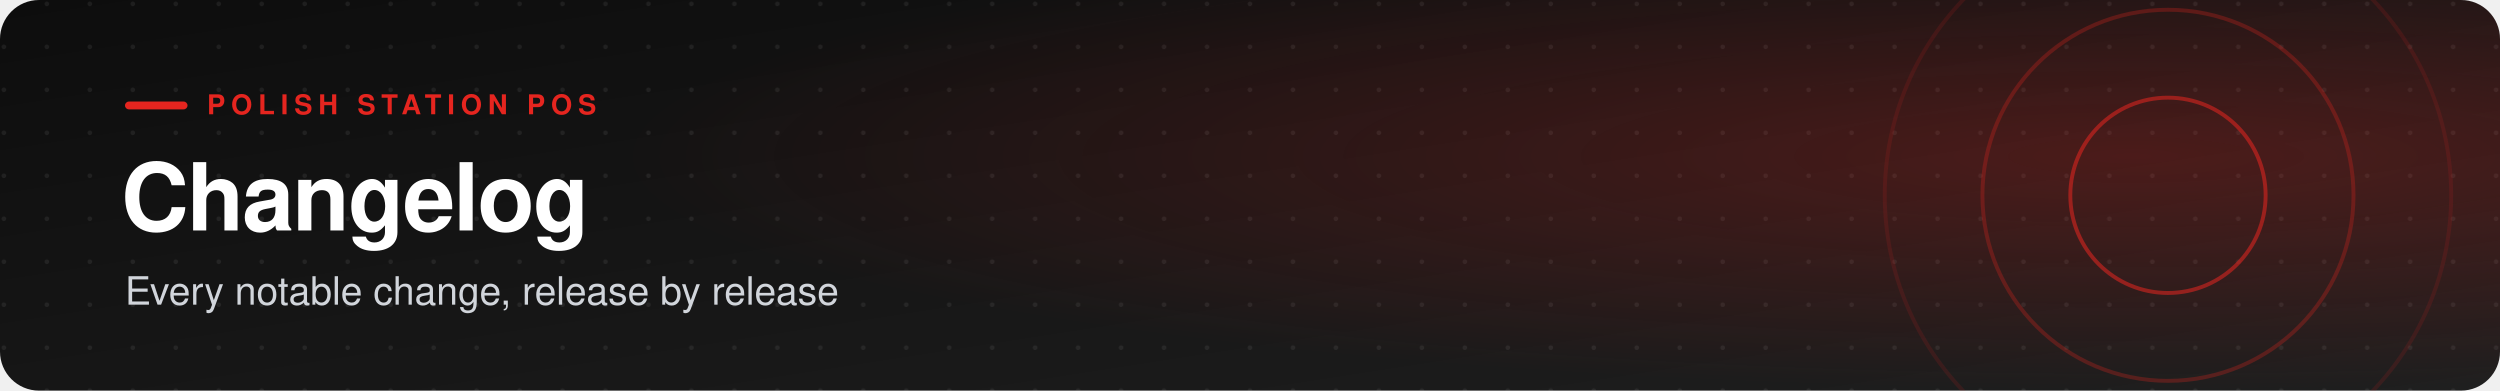
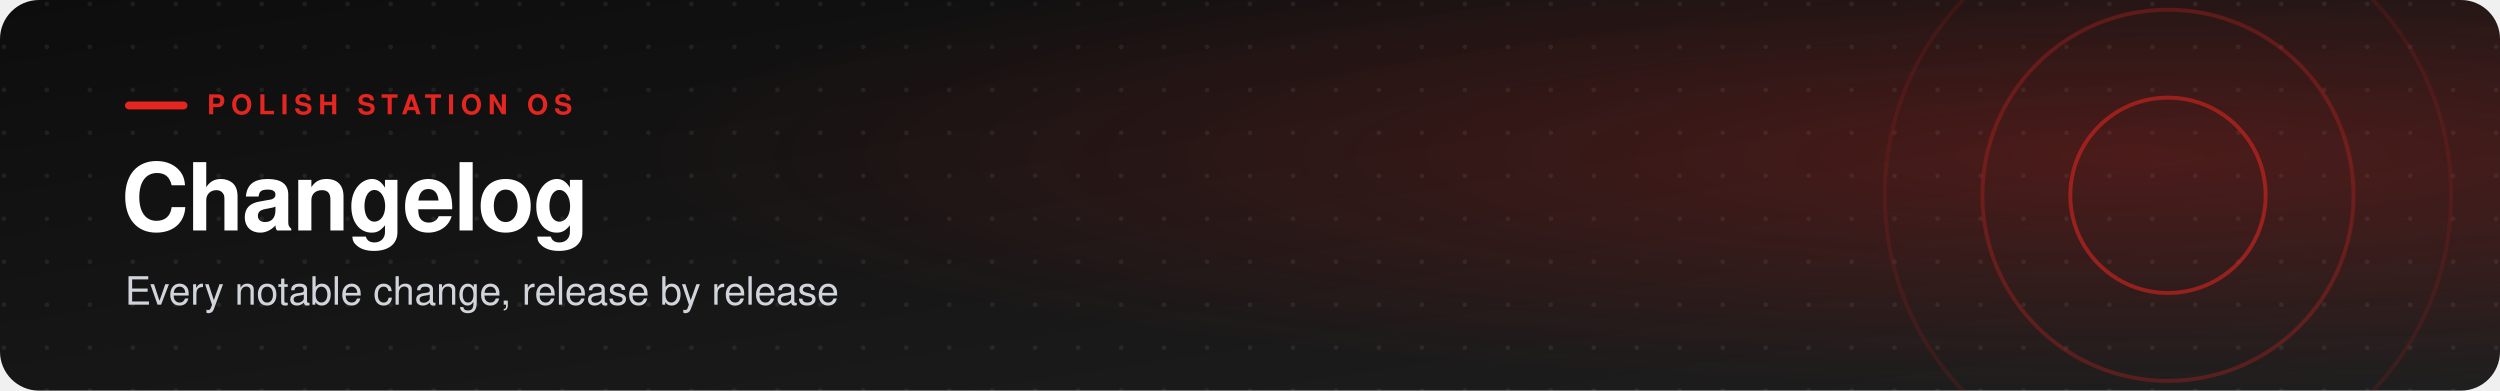
- <svg xmlns="http://www.w3.org/2000/svg" width="1280" height="200" viewBox="0 0 1280 200" role="img" aria-label="Polish Station POS: Changelog">
+ <svg xmlns="http://www.w3.org/2000/svg" width="1280" height="200" viewBox="0 0 1280 200" role="img" aria-label="Polish Station OS: Changelog">
  <defs>
    <linearGradient id="bg" x1="0" y1="0" x2="1" y2="1">
      <stop offset="0" stop-color="#0d0d0d" />
      <stop offset="1" stop-color="#1f1f1f" />
    </linearGradient>
    <radialGradient id="glow" cx="0.85" cy="0.4" r="0.6">
      <stop offset="0" stop-color="#e5251f" stop-opacity="0.25" />
      <stop offset="1" stop-color="#e5251f" stop-opacity="0" />
    </radialGradient>
    <pattern id="dots" width="22" height="22" patternUnits="userSpaceOnUse">
      <circle cx="2" cy="2" r="1.2" fill="#ffffff" fill-opacity="0.07" />
    </pattern>
    <clipPath id="frame">
      <rect width="1280" height="200" rx="20" />
    </clipPath>
  </defs>
  <g clip-path="url(#frame)">
    <rect width="1280" height="200" fill="url(#bg)" />
    <rect width="1280" height="200" fill="url(#dots)" />
    <rect width="1280" height="200" fill="url(#glow)" />
    <g fill="none" stroke="#e5251f">
      <circle cx="1110" cy="100" r="50" stroke-opacity="0.55" stroke-width="2" />
      <circle cx="1110" cy="100" r="95" stroke-opacity="0.28" stroke-width="2" />
      <circle cx="1110" cy="100" r="145" stroke-opacity="0.13" stroke-width="2" />
    </g>
    <rect x="64" y="52" width="32" height="4" rx="2" fill="#e5251f" />
-     <text x="106" y="58.5" font-family="'Segoe UI', 'Helvetica Neue', Helvetica, Arial, sans-serif" font-size="14" font-weight="700" letter-spacing="3" fill="#e5251f">POLISH STATION POS</text>
+     <text x="106" y="58.5" font-family="'Segoe UI', 'Helvetica Neue', Helvetica, Arial, sans-serif" font-size="14" font-weight="700" letter-spacing="3" fill="#e5251f">POLISH STATION OS</text>
    <text x="62" y="118" font-family="'Segoe UI', 'Helvetica Neue', Helvetica, Arial, sans-serif" font-size="48" font-weight="800" letter-spacing="-1" fill="#ffffff">Changelog</text>
    <text x="64" y="156" font-family="'Segoe UI', 'Helvetica Neue', Helvetica, Arial, sans-serif" font-size="20" fill="#d1d5db">Every notable change, release by release</text>
  </g>
</svg>
